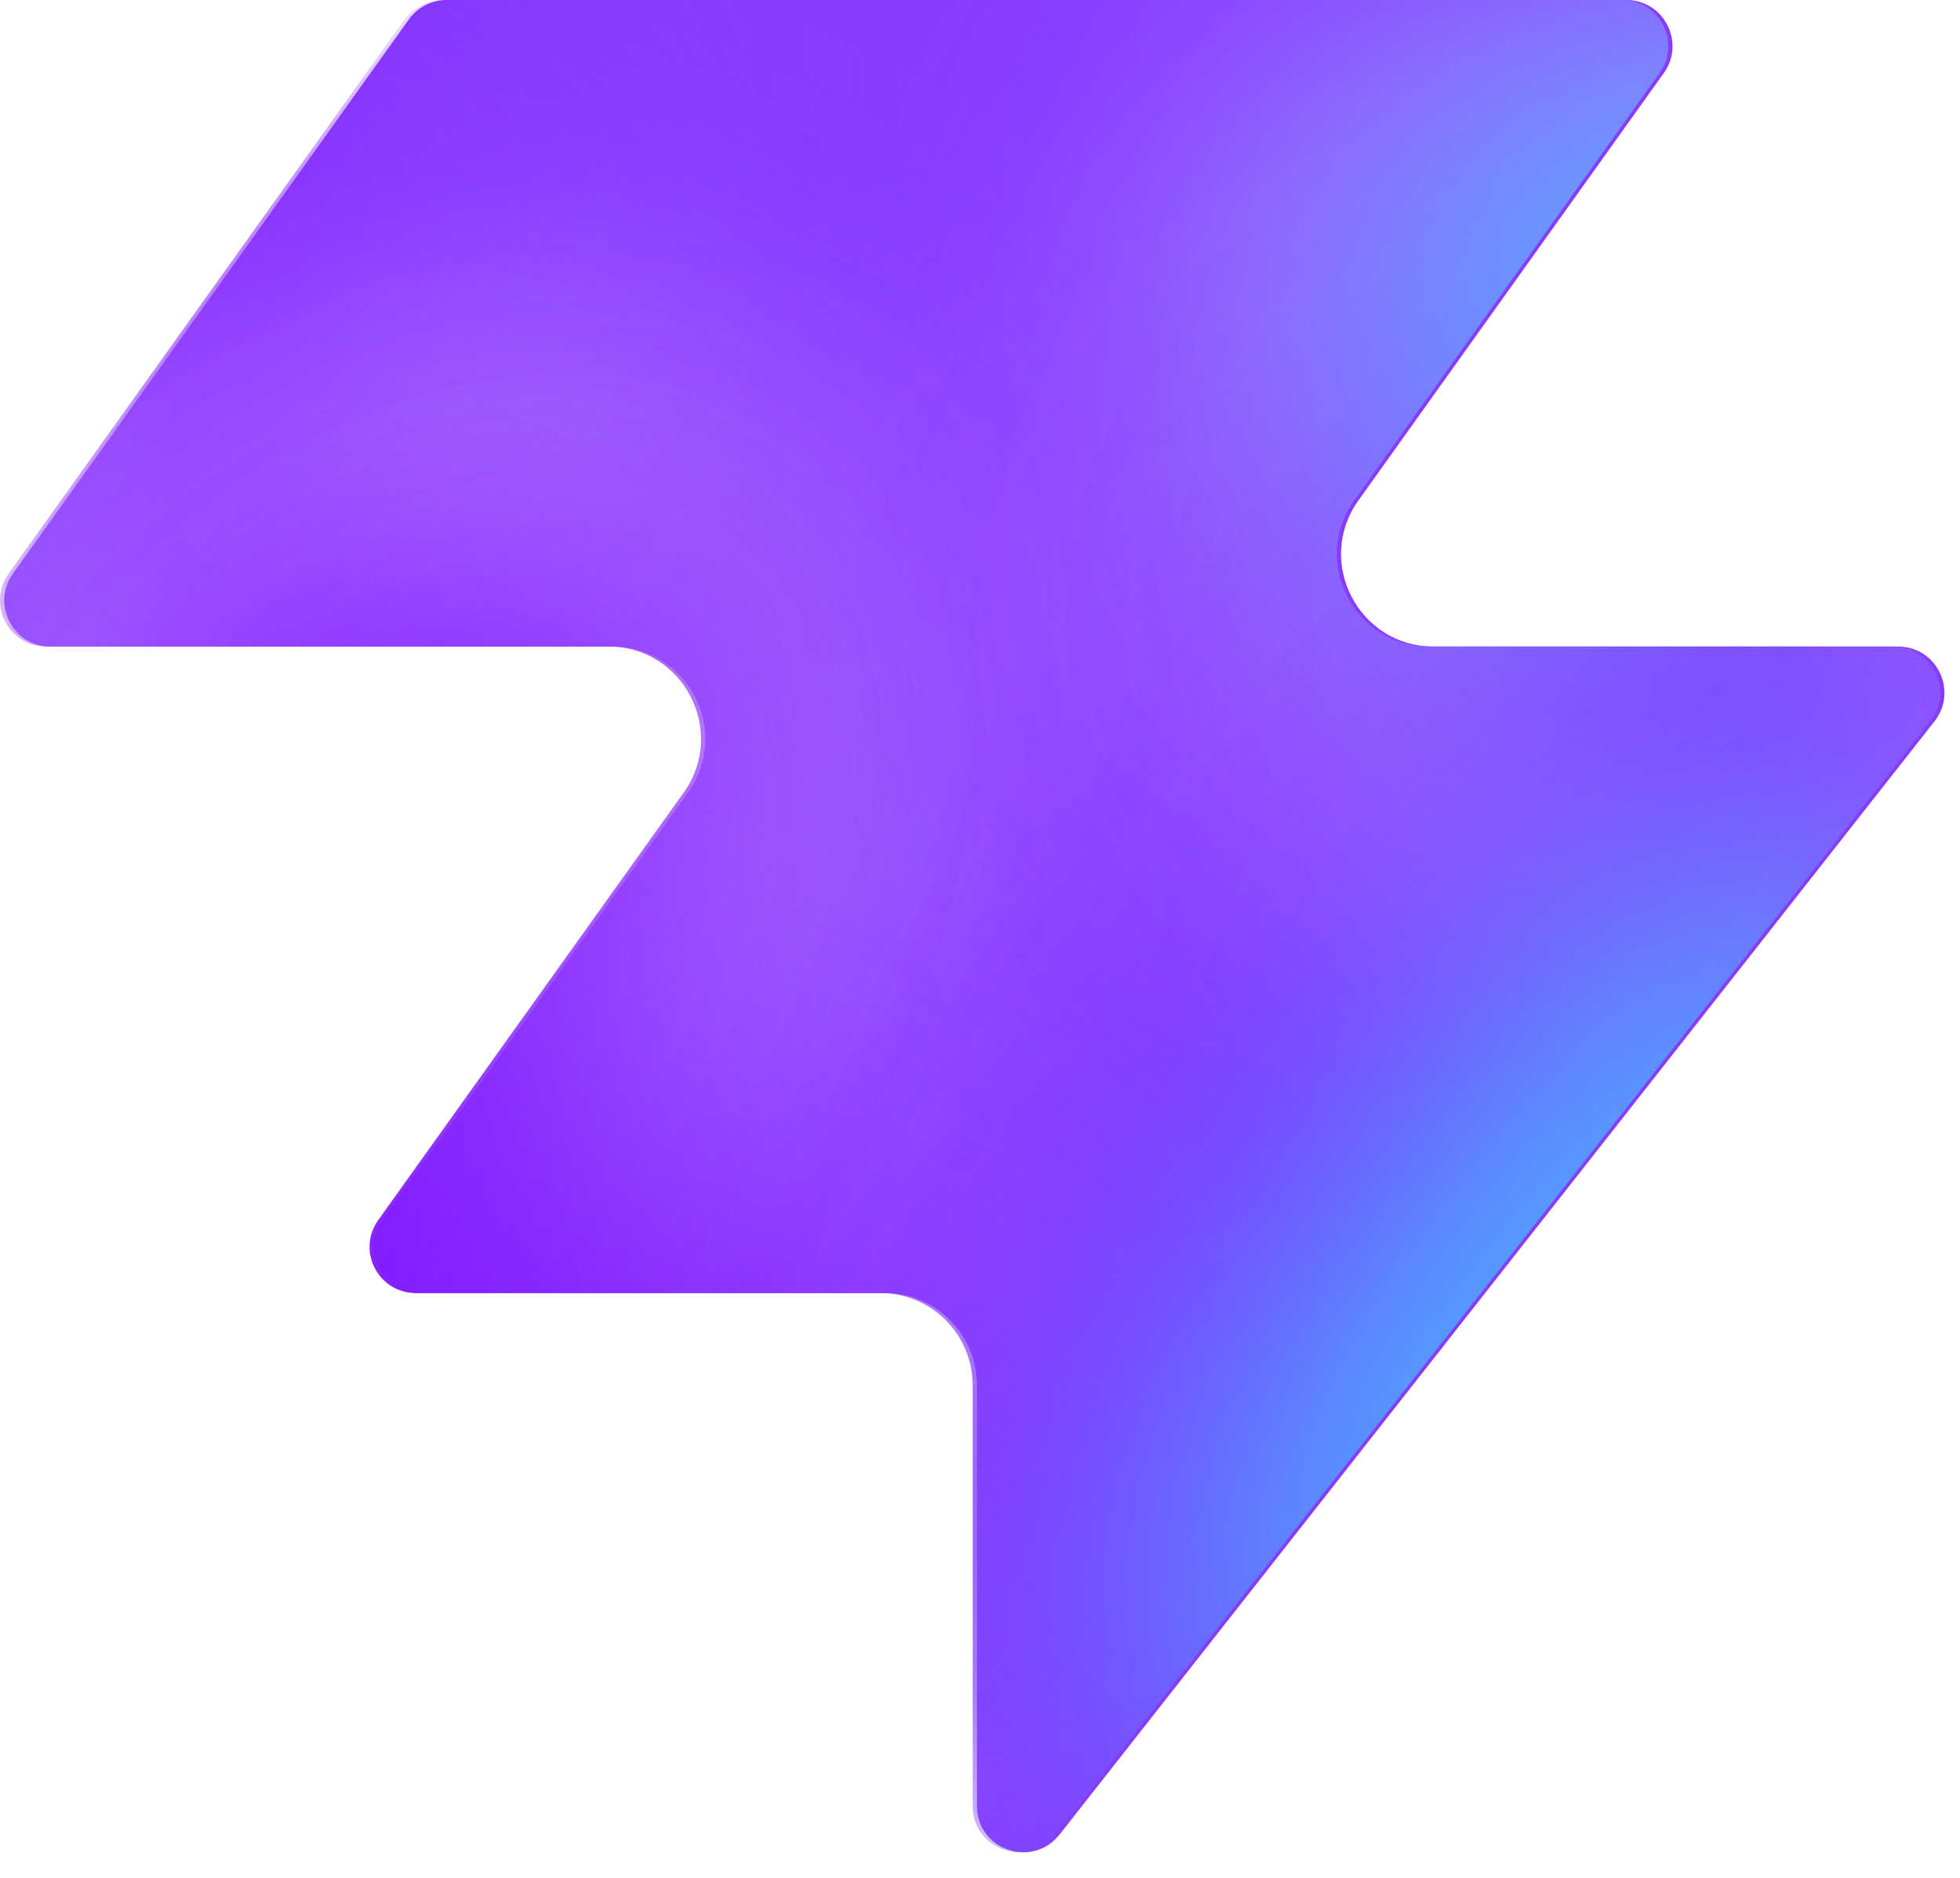
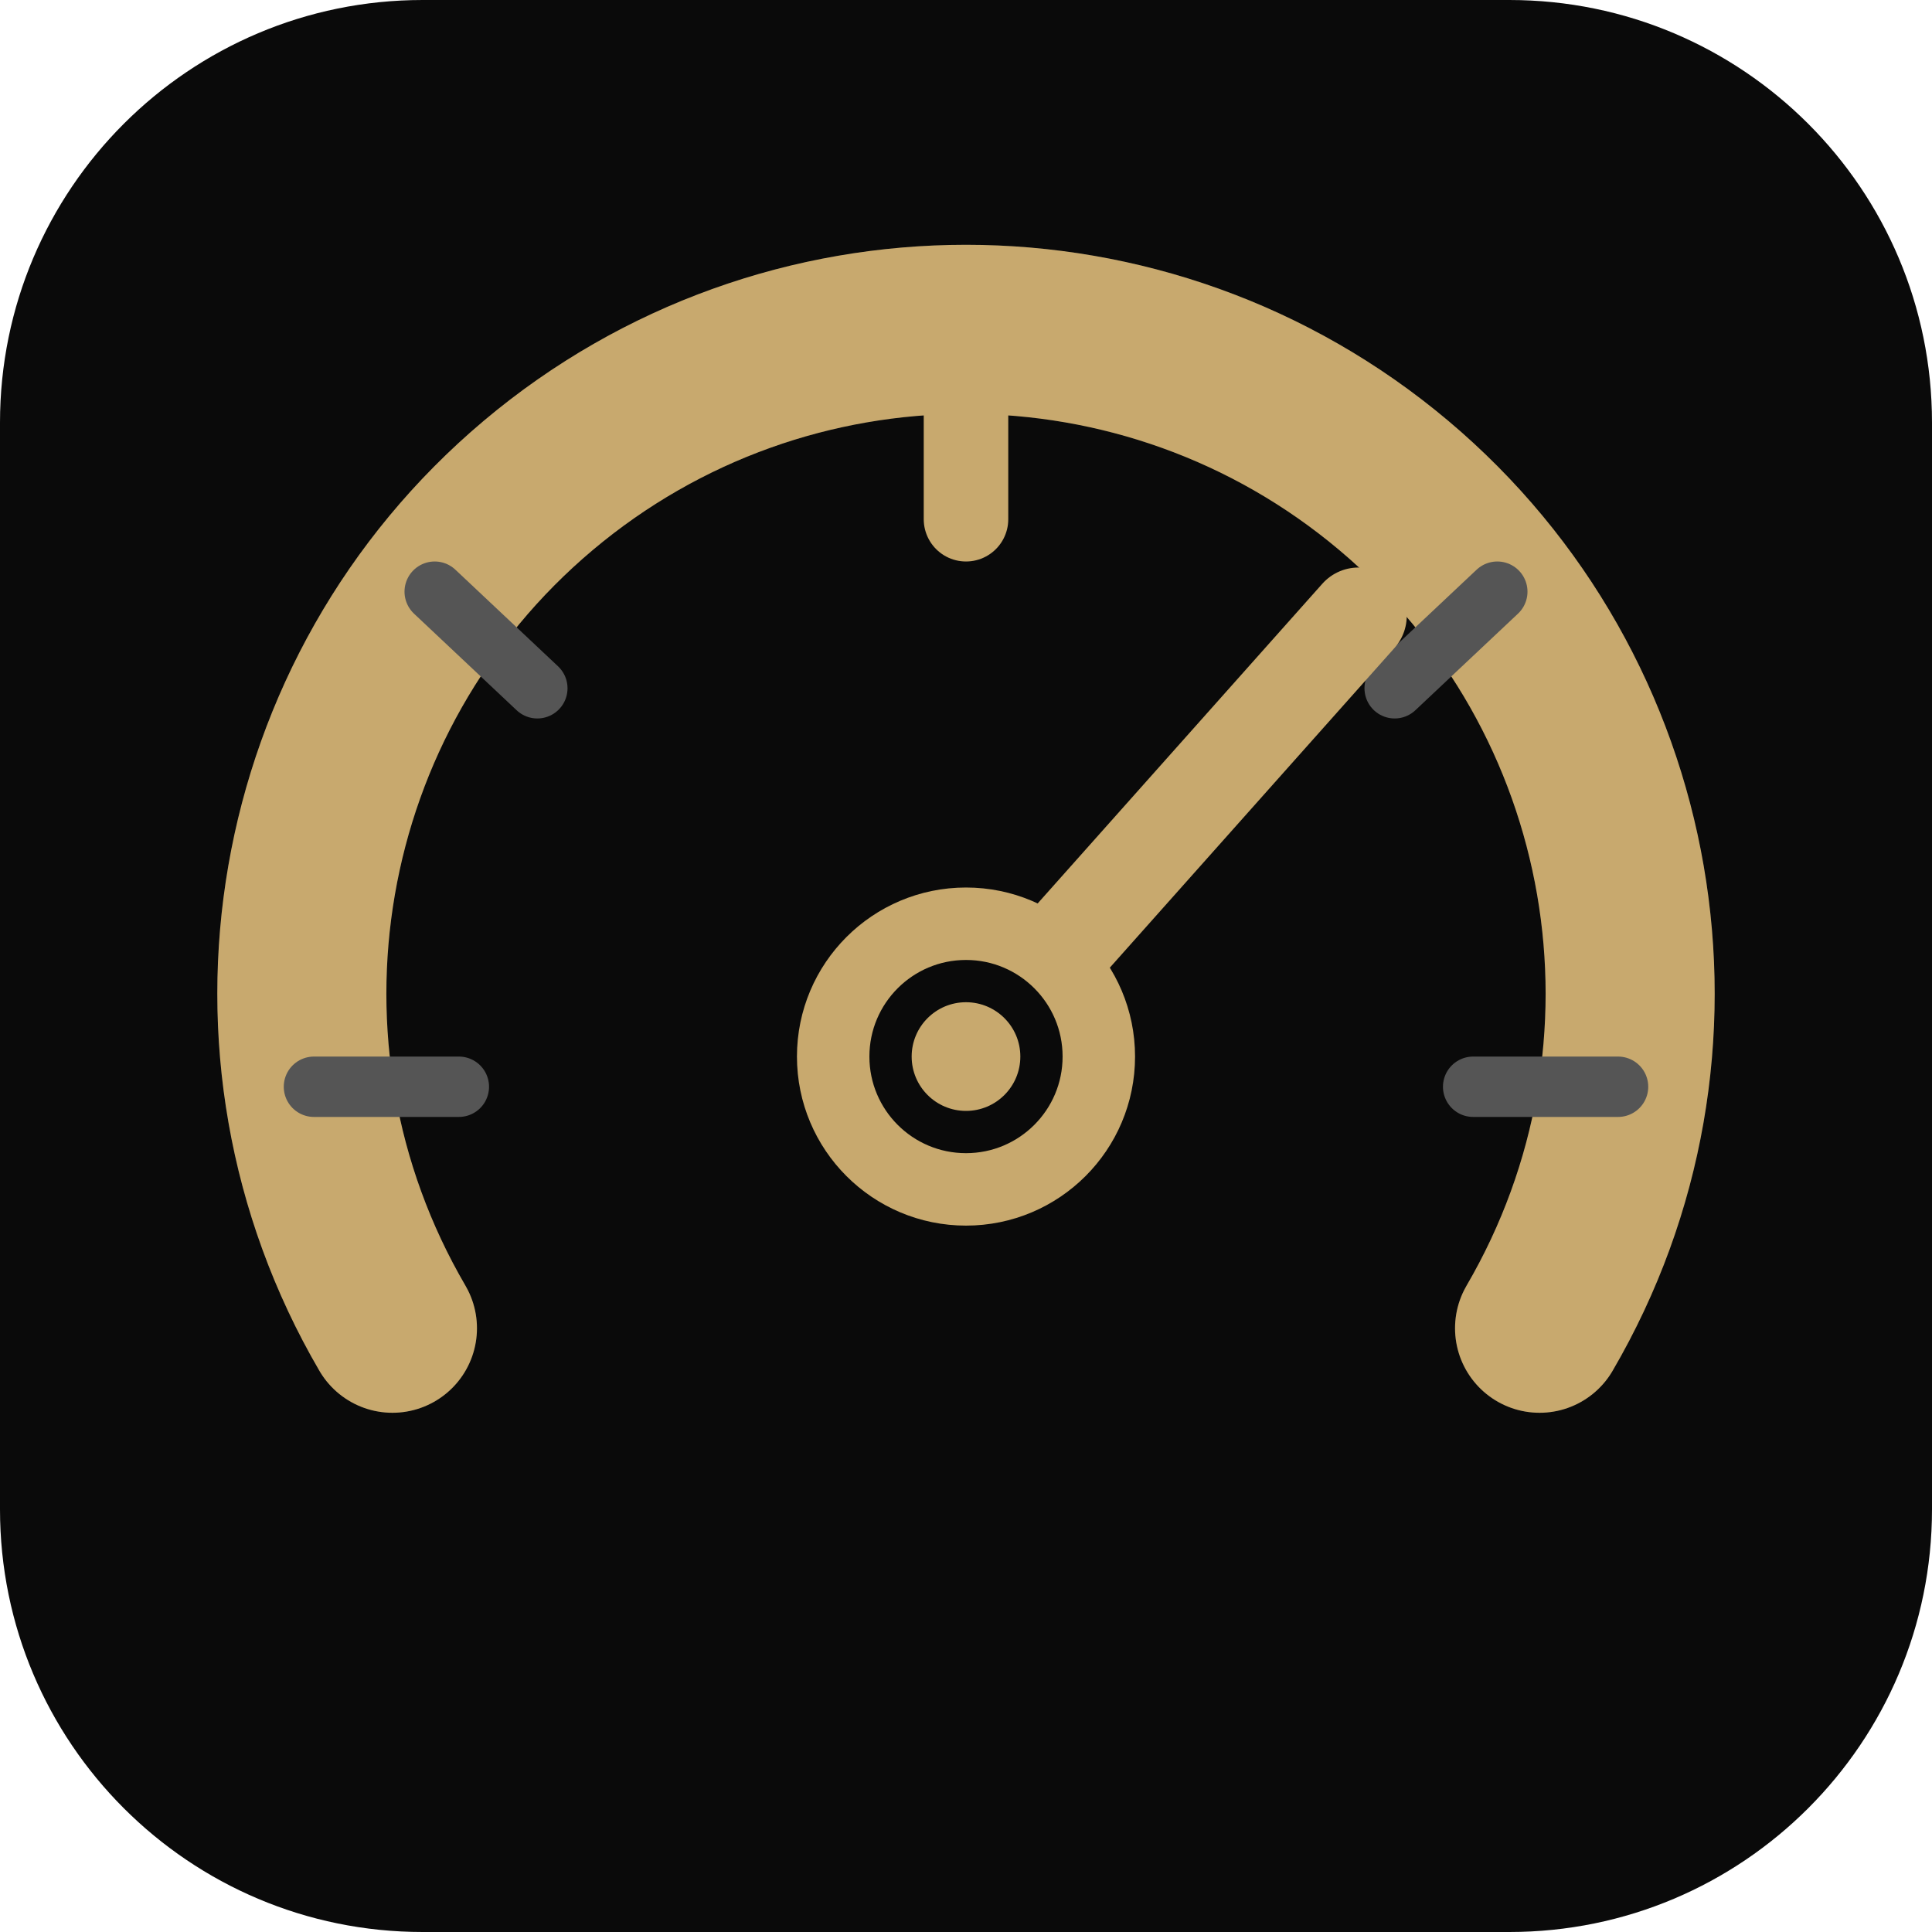
- <svg xmlns="http://www.w3.org/2000/svg" width="48" height="46" fill="none" viewBox="0 0 48 46">
-   <path fill="#863bff" d="M25.946 44.938c-.664.845-2.021.375-2.021-.698V33.937a2.26 2.26 0 0 0-2.262-2.262H10.287c-.92 0-1.456-1.04-.92-1.788l7.48-10.471c1.07-1.497 0-3.578-1.842-3.578H1.237c-.92 0-1.456-1.04-.92-1.788L10.013.474c.214-.297.556-.474.92-.474h28.894c.92 0 1.456 1.04.92 1.788l-7.48 10.471c-1.07 1.498 0 3.579 1.842 3.579h11.377c.943 0 1.473 1.088.89 1.83L25.947 44.94z" style="fill:#863bff;fill:color(display-p3 .525 .23 1);fill-opacity:1" />
-   <mask id="a" width="48" height="46" x="0" y="0" maskUnits="userSpaceOnUse" style="mask-type:alpha">
-     <path fill="#000" d="M25.842 44.938c-.664.844-2.021.375-2.021-.698V33.937a2.26 2.26 0 0 0-2.262-2.262H10.183c-.92 0-1.456-1.04-.92-1.788l7.48-10.471c1.07-1.498 0-3.579-1.842-3.579H1.133c-.92 0-1.456-1.04-.92-1.787L9.91.473c.214-.297.556-.474.92-.474h28.894c.92 0 1.456 1.04.92 1.788l-7.48 10.471c-1.07 1.498 0 3.578 1.842 3.578h11.377c.943 0 1.473 1.088.89 1.832L25.843 44.94z" style="fill:#000;fill-opacity:1" />
-   </mask>
-   <g mask="url(#a)">
-     <g filter="url(#b)">
-       <ellipse cx="5.508" cy="14.704" fill="#ede6ff" rx="5.508" ry="14.704" style="fill:#ede6ff;fill:color(display-p3 .927 .903 1);fill-opacity:1" transform="matrix(.00324 1 1 -.00324 -4.47 31.516)" />
-     </g>
-     <g filter="url(#c)">
-       <ellipse cx="10.399" cy="29.851" fill="#ede6ff" rx="10.399" ry="29.851" style="fill:#ede6ff;fill:color(display-p3 .927 .903 1);fill-opacity:1" transform="matrix(.00324 1 1 -.00324 -39.328 7.883)" />
-     </g>
-     <g filter="url(#d)">
-       <ellipse cx="5.508" cy="30.487" fill="#7e14ff" rx="5.508" ry="30.487" style="fill:#7e14ff;fill:color(display-p3 .492 .077 1);fill-opacity:1" transform="rotate(89.814 -25.913 -14.639)scale(1 -1)" />
-     </g>
-     <g filter="url(#e)">
-       <ellipse cx="5.508" cy="30.599" fill="#7e14ff" rx="5.508" ry="30.599" style="fill:#7e14ff;fill:color(display-p3 .492 .077 1);fill-opacity:1" transform="rotate(89.814 -32.644 -3.334)scale(1 -1)" />
-     </g>
-     <g filter="url(#f)">
-       <ellipse cx="5.508" cy="30.599" fill="#7e14ff" rx="5.508" ry="30.599" style="fill:#7e14ff;fill:color(display-p3 .492 .077 1);fill-opacity:1" transform="matrix(.00324 1 1 -.00324 -34.34 30.47)" />
-     </g>
-     <g filter="url(#g)">
-       <ellipse cx="14.072" cy="22.078" fill="#ede6ff" rx="14.072" ry="22.078" style="fill:#ede6ff;fill:color(display-p3 .927 .903 1);fill-opacity:1" transform="rotate(93.35 24.506 48.493)scale(-1 1)" />
-     </g>
-     <g filter="url(#h)">
-       <ellipse cx="3.47" cy="21.501" fill="#7e14ff" rx="3.47" ry="21.501" style="fill:#7e14ff;fill:color(display-p3 .492 .077 1);fill-opacity:1" transform="rotate(89.009 28.708 47.59)scale(-1 1)" />
-     </g>
-     <g filter="url(#i)">
-       <ellipse cx="3.47" cy="21.501" fill="#7e14ff" rx="3.47" ry="21.501" style="fill:#7e14ff;fill:color(display-p3 .492 .077 1);fill-opacity:1" transform="rotate(89.009 28.708 47.59)scale(-1 1)" />
-     </g>
-     <g filter="url(#j)">
-       <ellipse cx=".387" cy="8.972" fill="#7e14ff" rx="4.407" ry="29.108" style="fill:#7e14ff;fill:color(display-p3 .492 .077 1);fill-opacity:1" transform="rotate(39.51 .387 8.972)" />
-     </g>
-     <g filter="url(#k)">
-       <ellipse cx="47.523" cy="-6.092" fill="#7e14ff" rx="4.407" ry="29.108" style="fill:#7e14ff;fill:color(display-p3 .492 .077 1);fill-opacity:1" transform="rotate(37.892 47.523 -6.092)" />
-     </g>
-     <g filter="url(#l)">
-       <ellipse cx="41.412" cy="6.333" fill="#47bfff" rx="5.971" ry="9.665" style="fill:#47bfff;fill:color(display-p3 .28 .748 1);fill-opacity:1" transform="rotate(37.892 41.412 6.333)" />
-     </g>
-     <g filter="url(#m)">
-       <ellipse cx="-1.879" cy="38.332" fill="#7e14ff" rx="4.407" ry="29.108" style="fill:#7e14ff;fill:color(display-p3 .492 .077 1);fill-opacity:1" transform="rotate(37.892 -1.88 38.332)" />
-     </g>
-     <g filter="url(#n)">
-       <ellipse cx="-1.879" cy="38.332" fill="#7e14ff" rx="4.407" ry="29.108" style="fill:#7e14ff;fill:color(display-p3 .492 .077 1);fill-opacity:1" transform="rotate(37.892 -1.88 38.332)" />
-     </g>
-     <g filter="url(#o)">
-       <ellipse cx="35.651" cy="29.907" fill="#7e14ff" rx="4.407" ry="29.108" style="fill:#7e14ff;fill:color(display-p3 .492 .077 1);fill-opacity:1" transform="rotate(37.892 35.651 29.907)" />
-     </g>
-     <g filter="url(#p)">
-       <ellipse cx="38.418" cy="32.4" fill="#47bfff" rx="5.971" ry="15.297" style="fill:#47bfff;fill:color(display-p3 .28 .748 1);fill-opacity:1" transform="rotate(37.892 38.418 32.4)" />
-     </g>
-   </g>
-   <defs>
-     <filter id="b" width="60.045" height="41.654" x="-19.77" y="16.149" color-interpolation-filters="sRGB" filterUnits="userSpaceOnUse">
-       <feFlood flood-opacity="0" result="BackgroundImageFix" />
-       <feBlend in="SourceGraphic" in2="BackgroundImageFix" result="shape" />
-       <feGaussianBlur result="effect1_foregroundBlur_2002_17158" stdDeviation="7.659" />
-     </filter>
-     <filter id="c" width="90.34" height="51.437" x="-54.613" y="-7.533" color-interpolation-filters="sRGB" filterUnits="userSpaceOnUse">
-       <feFlood flood-opacity="0" result="BackgroundImageFix" />
-       <feBlend in="SourceGraphic" in2="BackgroundImageFix" result="shape" />
-       <feGaussianBlur result="effect1_foregroundBlur_2002_17158" stdDeviation="7.659" />
-     </filter>
-     <filter id="d" width="79.355" height="29.4" x="-49.64" y="2.03" color-interpolation-filters="sRGB" filterUnits="userSpaceOnUse">
-       <feFlood flood-opacity="0" result="BackgroundImageFix" />
-       <feBlend in="SourceGraphic" in2="BackgroundImageFix" result="shape" />
-       <feGaussianBlur result="effect1_foregroundBlur_2002_17158" stdDeviation="4.596" />
-     </filter>
-     <filter id="e" width="79.579" height="29.4" x="-45.045" y="20.029" color-interpolation-filters="sRGB" filterUnits="userSpaceOnUse">
-       <feFlood flood-opacity="0" result="BackgroundImageFix" />
-       <feBlend in="SourceGraphic" in2="BackgroundImageFix" result="shape" />
-       <feGaussianBlur result="effect1_foregroundBlur_2002_17158" stdDeviation="4.596" />
-     </filter>
-     <filter id="f" width="79.579" height="29.4" x="-43.513" y="21.178" color-interpolation-filters="sRGB" filterUnits="userSpaceOnUse">
-       <feFlood flood-opacity="0" result="BackgroundImageFix" />
-       <feBlend in="SourceGraphic" in2="BackgroundImageFix" result="shape" />
-       <feGaussianBlur result="effect1_foregroundBlur_2002_17158" stdDeviation="4.596" />
-     </filter>
-     <filter id="g" width="74.749" height="58.852" x="15.756" y="-17.901" color-interpolation-filters="sRGB" filterUnits="userSpaceOnUse">
-       <feFlood flood-opacity="0" result="BackgroundImageFix" />
-       <feBlend in="SourceGraphic" in2="BackgroundImageFix" result="shape" />
-       <feGaussianBlur result="effect1_foregroundBlur_2002_17158" stdDeviation="7.659" />
-     </filter>
-     <filter id="h" width="61.377" height="25.362" x="23.548" y="2.284" color-interpolation-filters="sRGB" filterUnits="userSpaceOnUse">
-       <feFlood flood-opacity="0" result="BackgroundImageFix" />
-       <feBlend in="SourceGraphic" in2="BackgroundImageFix" result="shape" />
-       <feGaussianBlur result="effect1_foregroundBlur_2002_17158" stdDeviation="4.596" />
-     </filter>
-     <filter id="i" width="61.377" height="25.362" x="23.548" y="2.284" color-interpolation-filters="sRGB" filterUnits="userSpaceOnUse">
-       <feFlood flood-opacity="0" result="BackgroundImageFix" />
-       <feBlend in="SourceGraphic" in2="BackgroundImageFix" result="shape" />
-       <feGaussianBlur result="effect1_foregroundBlur_2002_17158" stdDeviation="4.596" />
-     </filter>
-     <filter id="j" width="56.045" height="63.649" x="-27.636" y="-22.853" color-interpolation-filters="sRGB" filterUnits="userSpaceOnUse">
-       <feFlood flood-opacity="0" result="BackgroundImageFix" />
-       <feBlend in="SourceGraphic" in2="BackgroundImageFix" result="shape" />
-       <feGaussianBlur result="effect1_foregroundBlur_2002_17158" stdDeviation="4.596" />
-     </filter>
-     <filter id="k" width="54.814" height="64.646" x="20.116" y="-38.415" color-interpolation-filters="sRGB" filterUnits="userSpaceOnUse">
-       <feFlood flood-opacity="0" result="BackgroundImageFix" />
-       <feBlend in="SourceGraphic" in2="BackgroundImageFix" result="shape" />
-       <feGaussianBlur result="effect1_foregroundBlur_2002_17158" stdDeviation="4.596" />
-     </filter>
-     <filter id="l" width="33.541" height="35.313" x="24.641" y="-11.323" color-interpolation-filters="sRGB" filterUnits="userSpaceOnUse">
-       <feFlood flood-opacity="0" result="BackgroundImageFix" />
-       <feBlend in="SourceGraphic" in2="BackgroundImageFix" result="shape" />
-       <feGaussianBlur result="effect1_foregroundBlur_2002_17158" stdDeviation="4.596" />
-     </filter>
-     <filter id="m" width="54.814" height="64.646" x="-29.286" y="6.009" color-interpolation-filters="sRGB" filterUnits="userSpaceOnUse">
-       <feFlood flood-opacity="0" result="BackgroundImageFix" />
-       <feBlend in="SourceGraphic" in2="BackgroundImageFix" result="shape" />
-       <feGaussianBlur result="effect1_foregroundBlur_2002_17158" stdDeviation="4.596" />
-     </filter>
-     <filter id="n" width="54.814" height="64.646" x="-29.286" y="6.009" color-interpolation-filters="sRGB" filterUnits="userSpaceOnUse">
-       <feFlood flood-opacity="0" result="BackgroundImageFix" />
-       <feBlend in="SourceGraphic" in2="BackgroundImageFix" result="shape" />
-       <feGaussianBlur result="effect1_foregroundBlur_2002_17158" stdDeviation="4.596" />
-     </filter>
-     <filter id="o" width="54.814" height="64.646" x="8.244" y="-2.416" color-interpolation-filters="sRGB" filterUnits="userSpaceOnUse">
-       <feFlood flood-opacity="0" result="BackgroundImageFix" />
-       <feBlend in="SourceGraphic" in2="BackgroundImageFix" result="shape" />
-       <feGaussianBlur result="effect1_foregroundBlur_2002_17158" stdDeviation="4.596" />
-     </filter>
-     <filter id="p" width="39.409" height="43.623" x="18.713" y="10.588" color-interpolation-filters="sRGB" filterUnits="userSpaceOnUse">
-       <feFlood flood-opacity="0" result="BackgroundImageFix" />
-       <feBlend in="SourceGraphic" in2="BackgroundImageFix" result="shape" />
-       <feGaussianBlur result="effect1_foregroundBlur_2002_17158" stdDeviation="4.596" />
-     </filter>
-   </defs>
+ <svg xmlns="http://www.w3.org/2000/svg" viewBox="0 0 32 32">
+   <rect width="32" height="32" rx="7" fill="#0a0a0a" />
+   <path d="M 6.5 22 A 11 11 0 1 1 25.5 22" fill="none" stroke="#222" stroke-width="2.8" stroke-linecap="round" />
+   <path d="M 6.5 22 A 11 11 0 1 1 25.5 22" fill="none" stroke="#c8a96e" stroke-width="2.8" stroke-linecap="round" stroke-dasharray="51 5" stroke-dashoffset="0" />
+   <line x1="16" y1="6.2" x2="16" y2="8.6" stroke="#c8a96e" stroke-width="1.4" stroke-linecap="round" />
+   <line x1="7.2" y1="9.8" x2="8.9" y2="11.4" stroke="#555" stroke-width="1" stroke-linecap="round" />
+   <line x1="24.8" y1="9.8" x2="23.1" y2="11.4" stroke="#555" stroke-width="1" stroke-linecap="round" />
+   <line x1="5.2" y1="18" x2="7.6" y2="18" stroke="#555" stroke-width="1" stroke-linecap="round" />
+   <line x1="26.8" y1="18" x2="24.4" y2="18" stroke="#555" stroke-width="1" stroke-linecap="round" />
+   <line x1="16" y1="17.5" x2="22.5" y2="10.2" stroke="#c8a96e" stroke-width="1.6" stroke-linecap="round" />
+   <circle cx="16" cy="17.5" r="2.2" fill="#0a0a0a" stroke="#c8a96e" stroke-width="1.2" />
+   <circle cx="16" cy="17.5" r="0.9" fill="#c8a96e" />
</svg>
